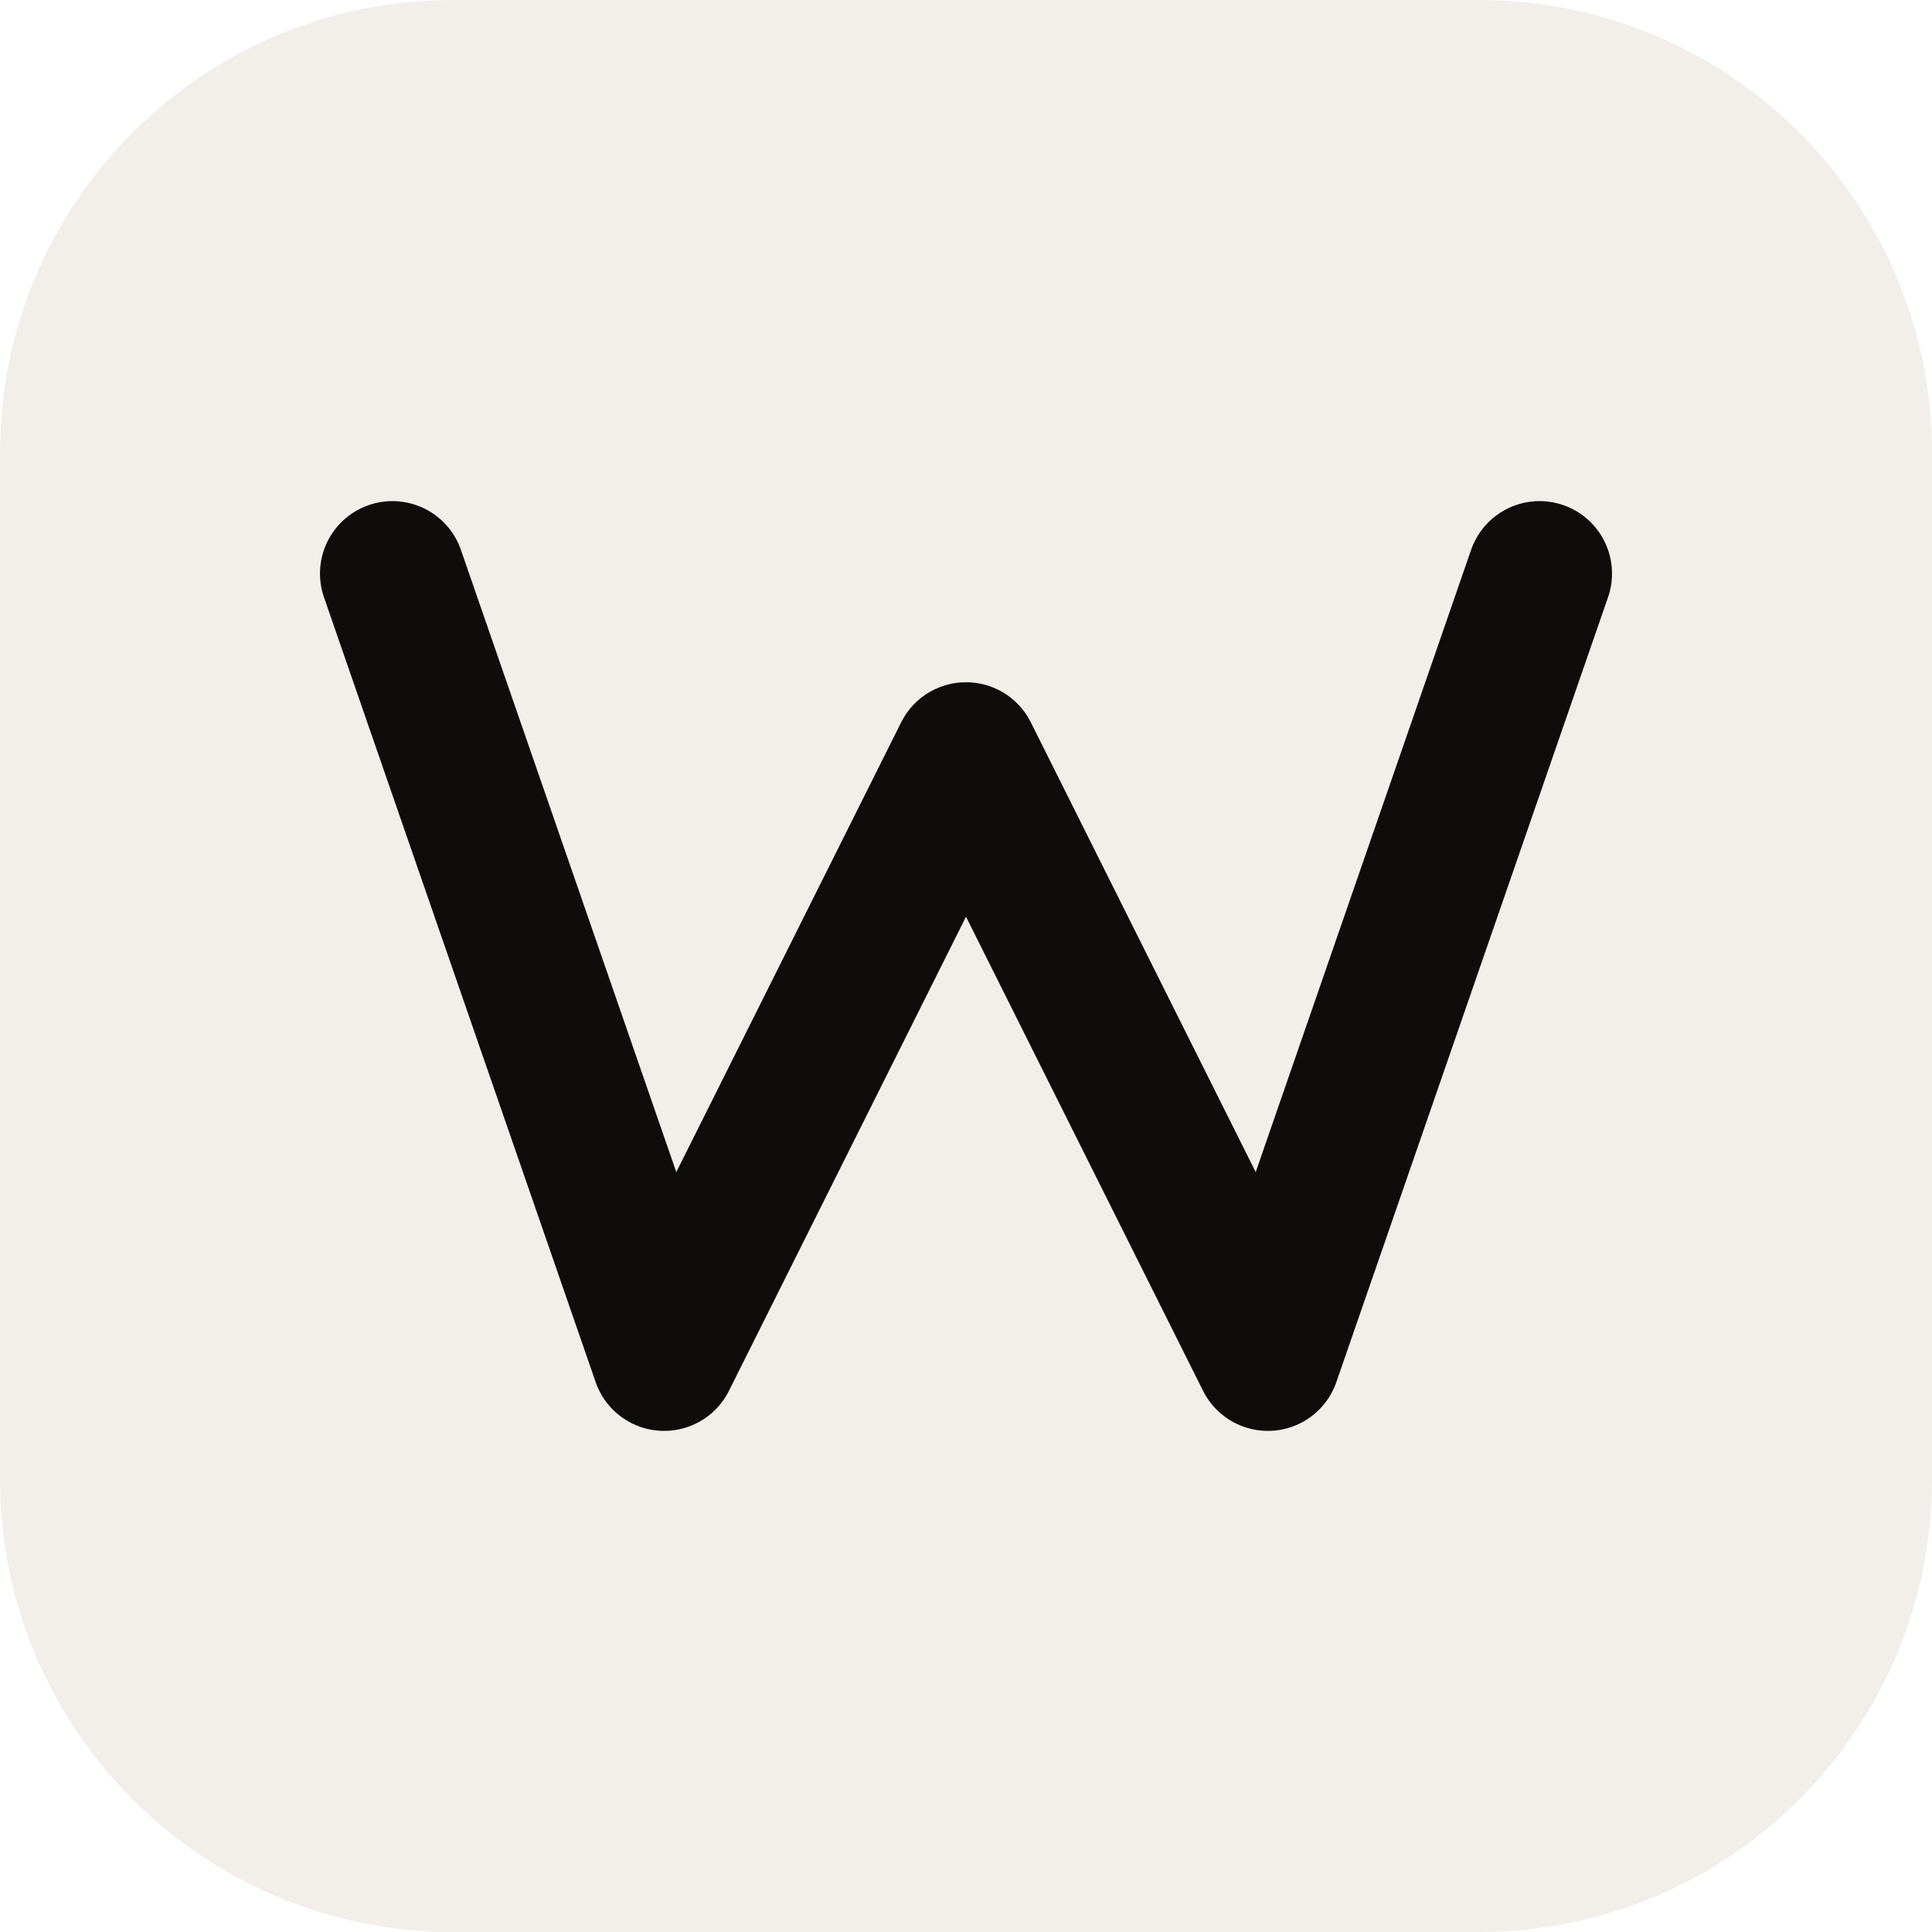
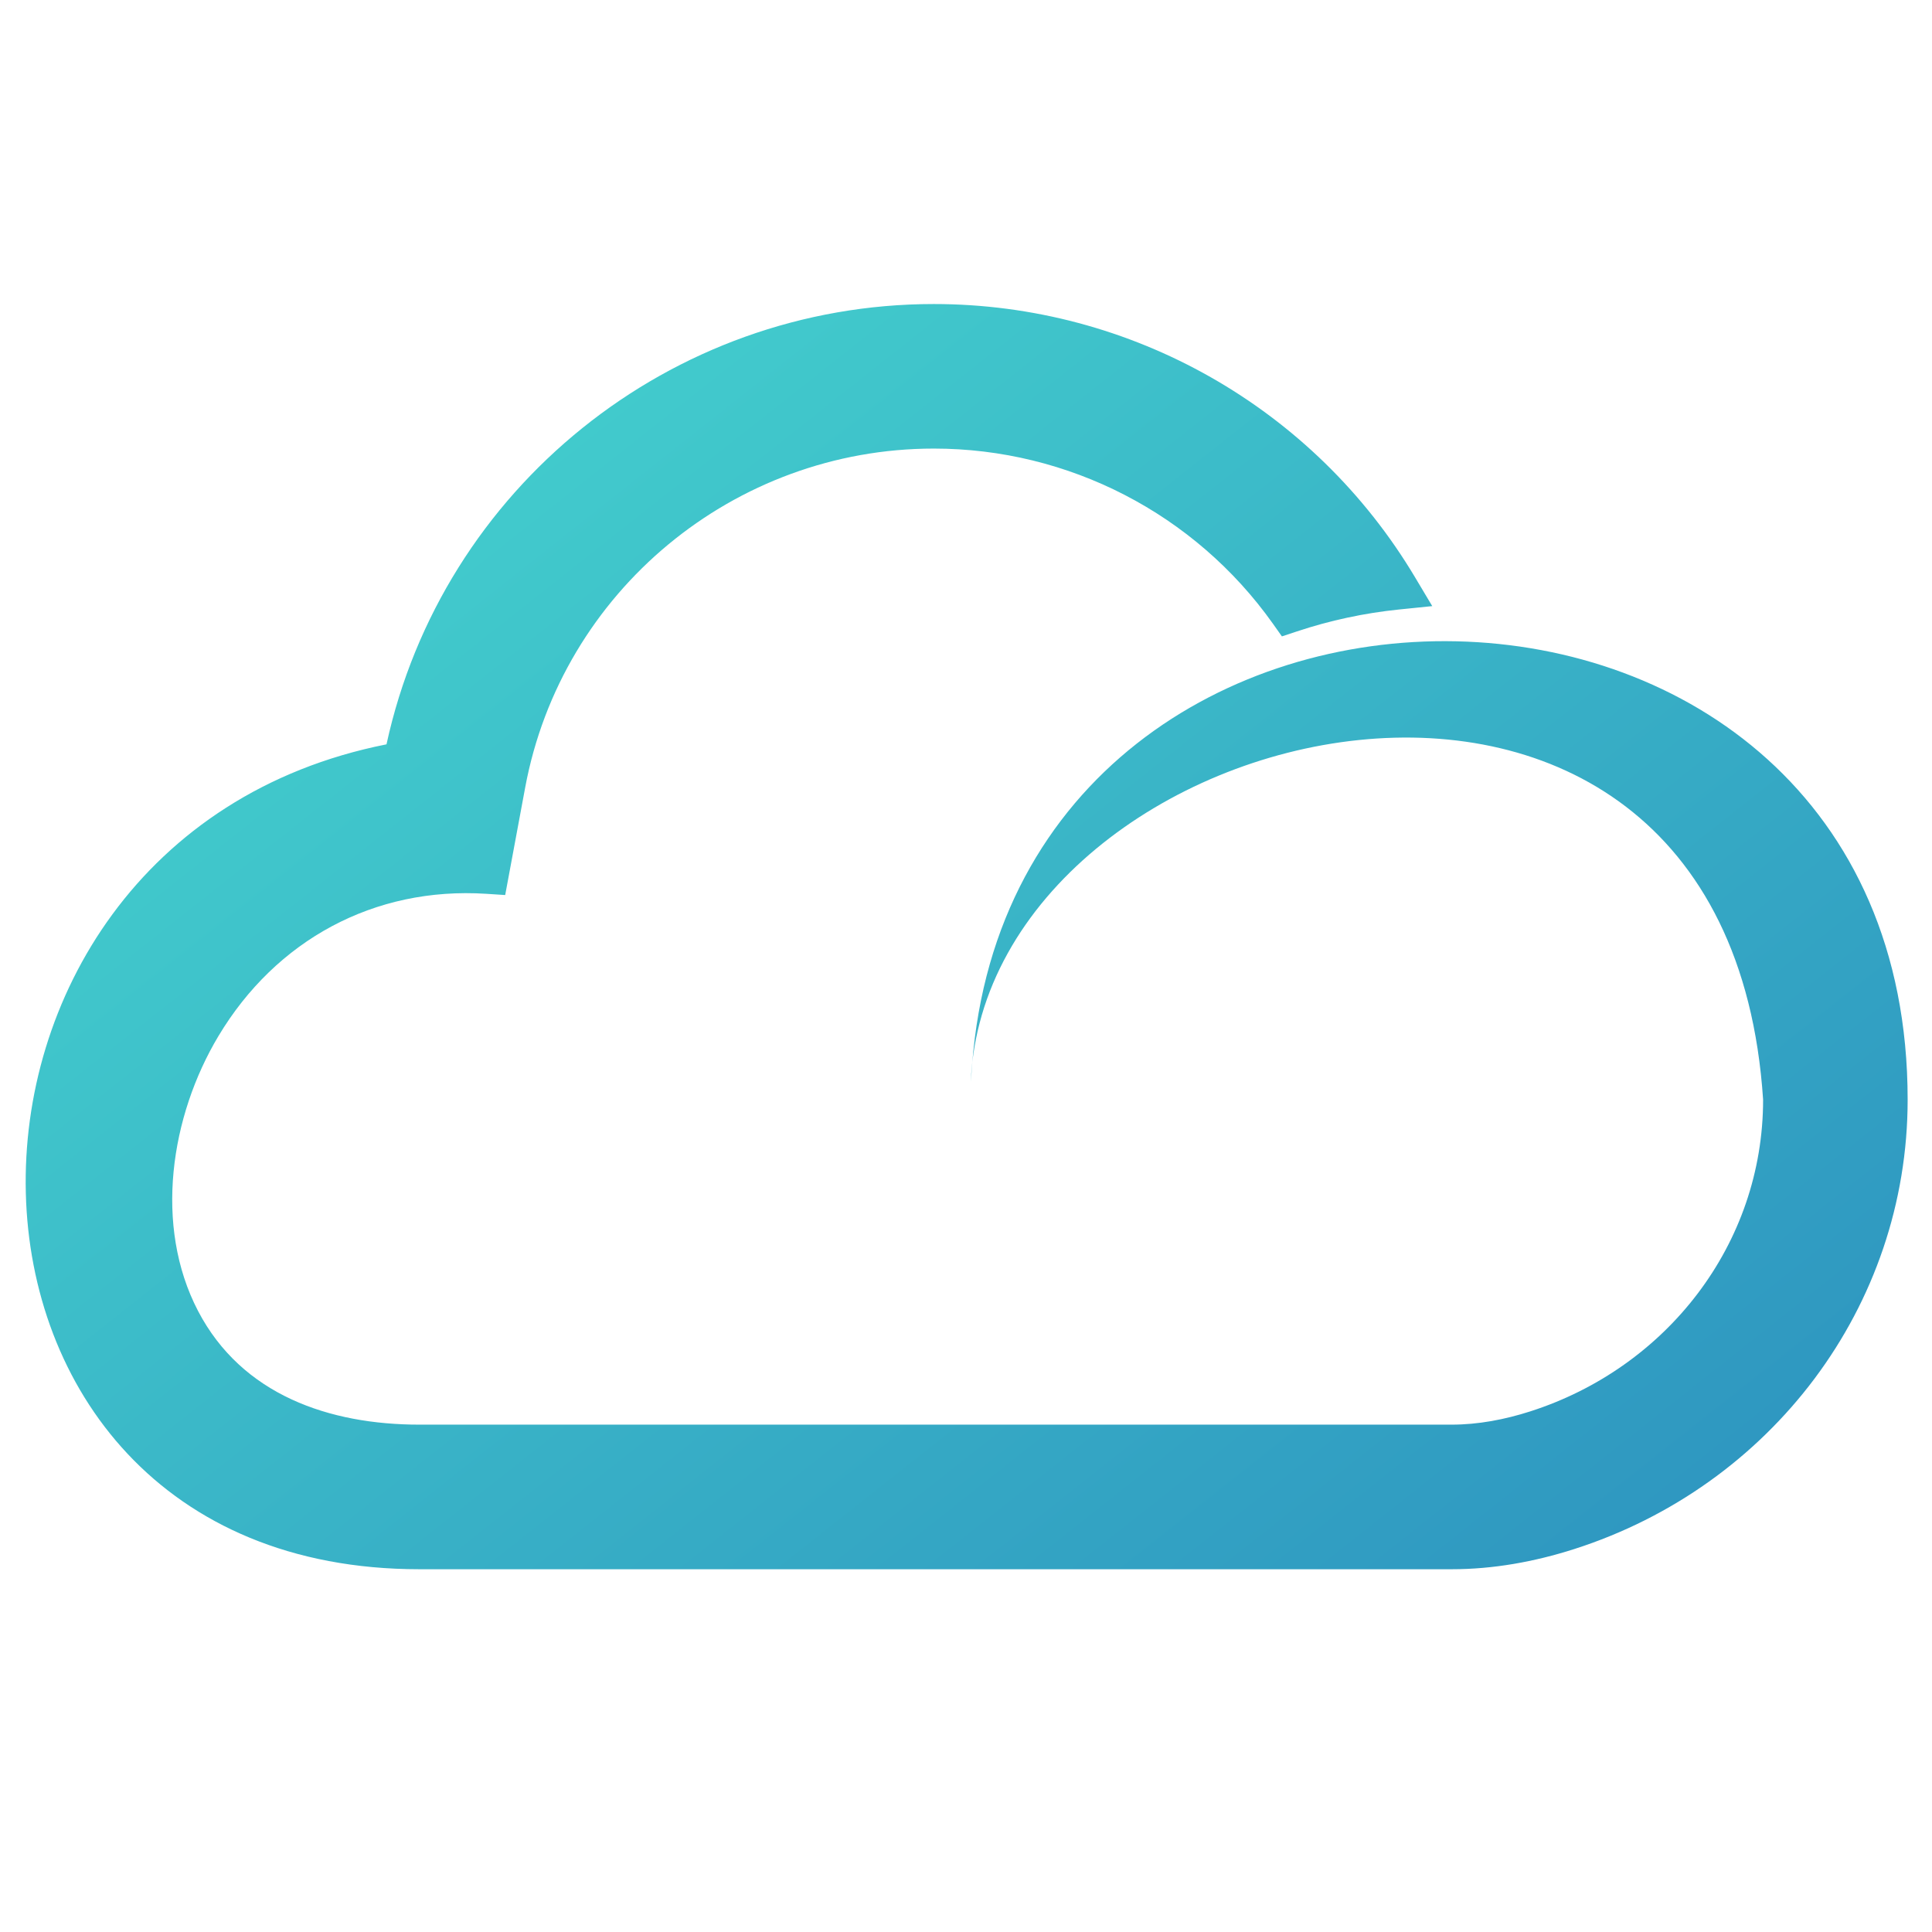
- <svg xmlns="http://www.w3.org/2000/svg" viewBox="0 0 32 32" width="32" height="32">
-   <rect width="32" height="32" rx="7.5" fill="#F2EEEA" />
-   <path d="M6.5 9.5 11 22.5 16 12.5 21 22.5 25.5 9.5" fill="none" stroke="#0E0D0C" stroke-width="2.4" stroke-linecap="round" stroke-linejoin="round" />
+ <svg xmlns="http://www.w3.org/2000/svg" viewBox="-0.5 -5.7 37.6 37.6" width="32" height="32">
+   <defs>
+     <linearGradient id="c" x1="-17.747" y1="22.134" x2="17.845" y2="67.163" gradientUnits="userSpaceOnUse">
+       <stop stop-color="#43CECD" />
+       <stop offset="1" stop-color="#1F6DB7" />
+     </linearGradient>
+   </defs>
+   <path fill="url(#c)" fill-rule="evenodd" d="M7.022 8.786C-2.509 10.678 -2.379 24.84 7.664 24.84H27.75C28.562 24.84 29.363 24.695 30.135 24.448C33.958 23.225 36.626 19.739 36.626 15.701C36.626 3.976 19.269 3.865 18.419 15.022L18.393 15.361C18.696 8.136 33.089 4.716 33.813 15.701C33.813 18.516 31.935 20.919 29.278 21.769C28.785 21.927 28.268 22.026 27.75 22.026H7.664C5.91 22.026 4.209 21.449 3.355 19.815C2.489 18.155 2.818 16.022 3.751 14.464C4.87 12.596 6.782 11.554 8.965 11.695L9.332 11.719L9.721 9.626C10.432 5.804 13.791 3.03 17.674 3.03C20.295 3.03 22.753 4.298 24.271 6.435L24.448 6.685L24.739 6.589C25.384 6.374 26.052 6.231 26.727 6.162L27.374 6.096L27.041 5.538C25.075 2.239 21.517 0.217 17.674 0.217C12.546 0.217 8.106 3.803 7.022 8.786Z" />
</svg>
